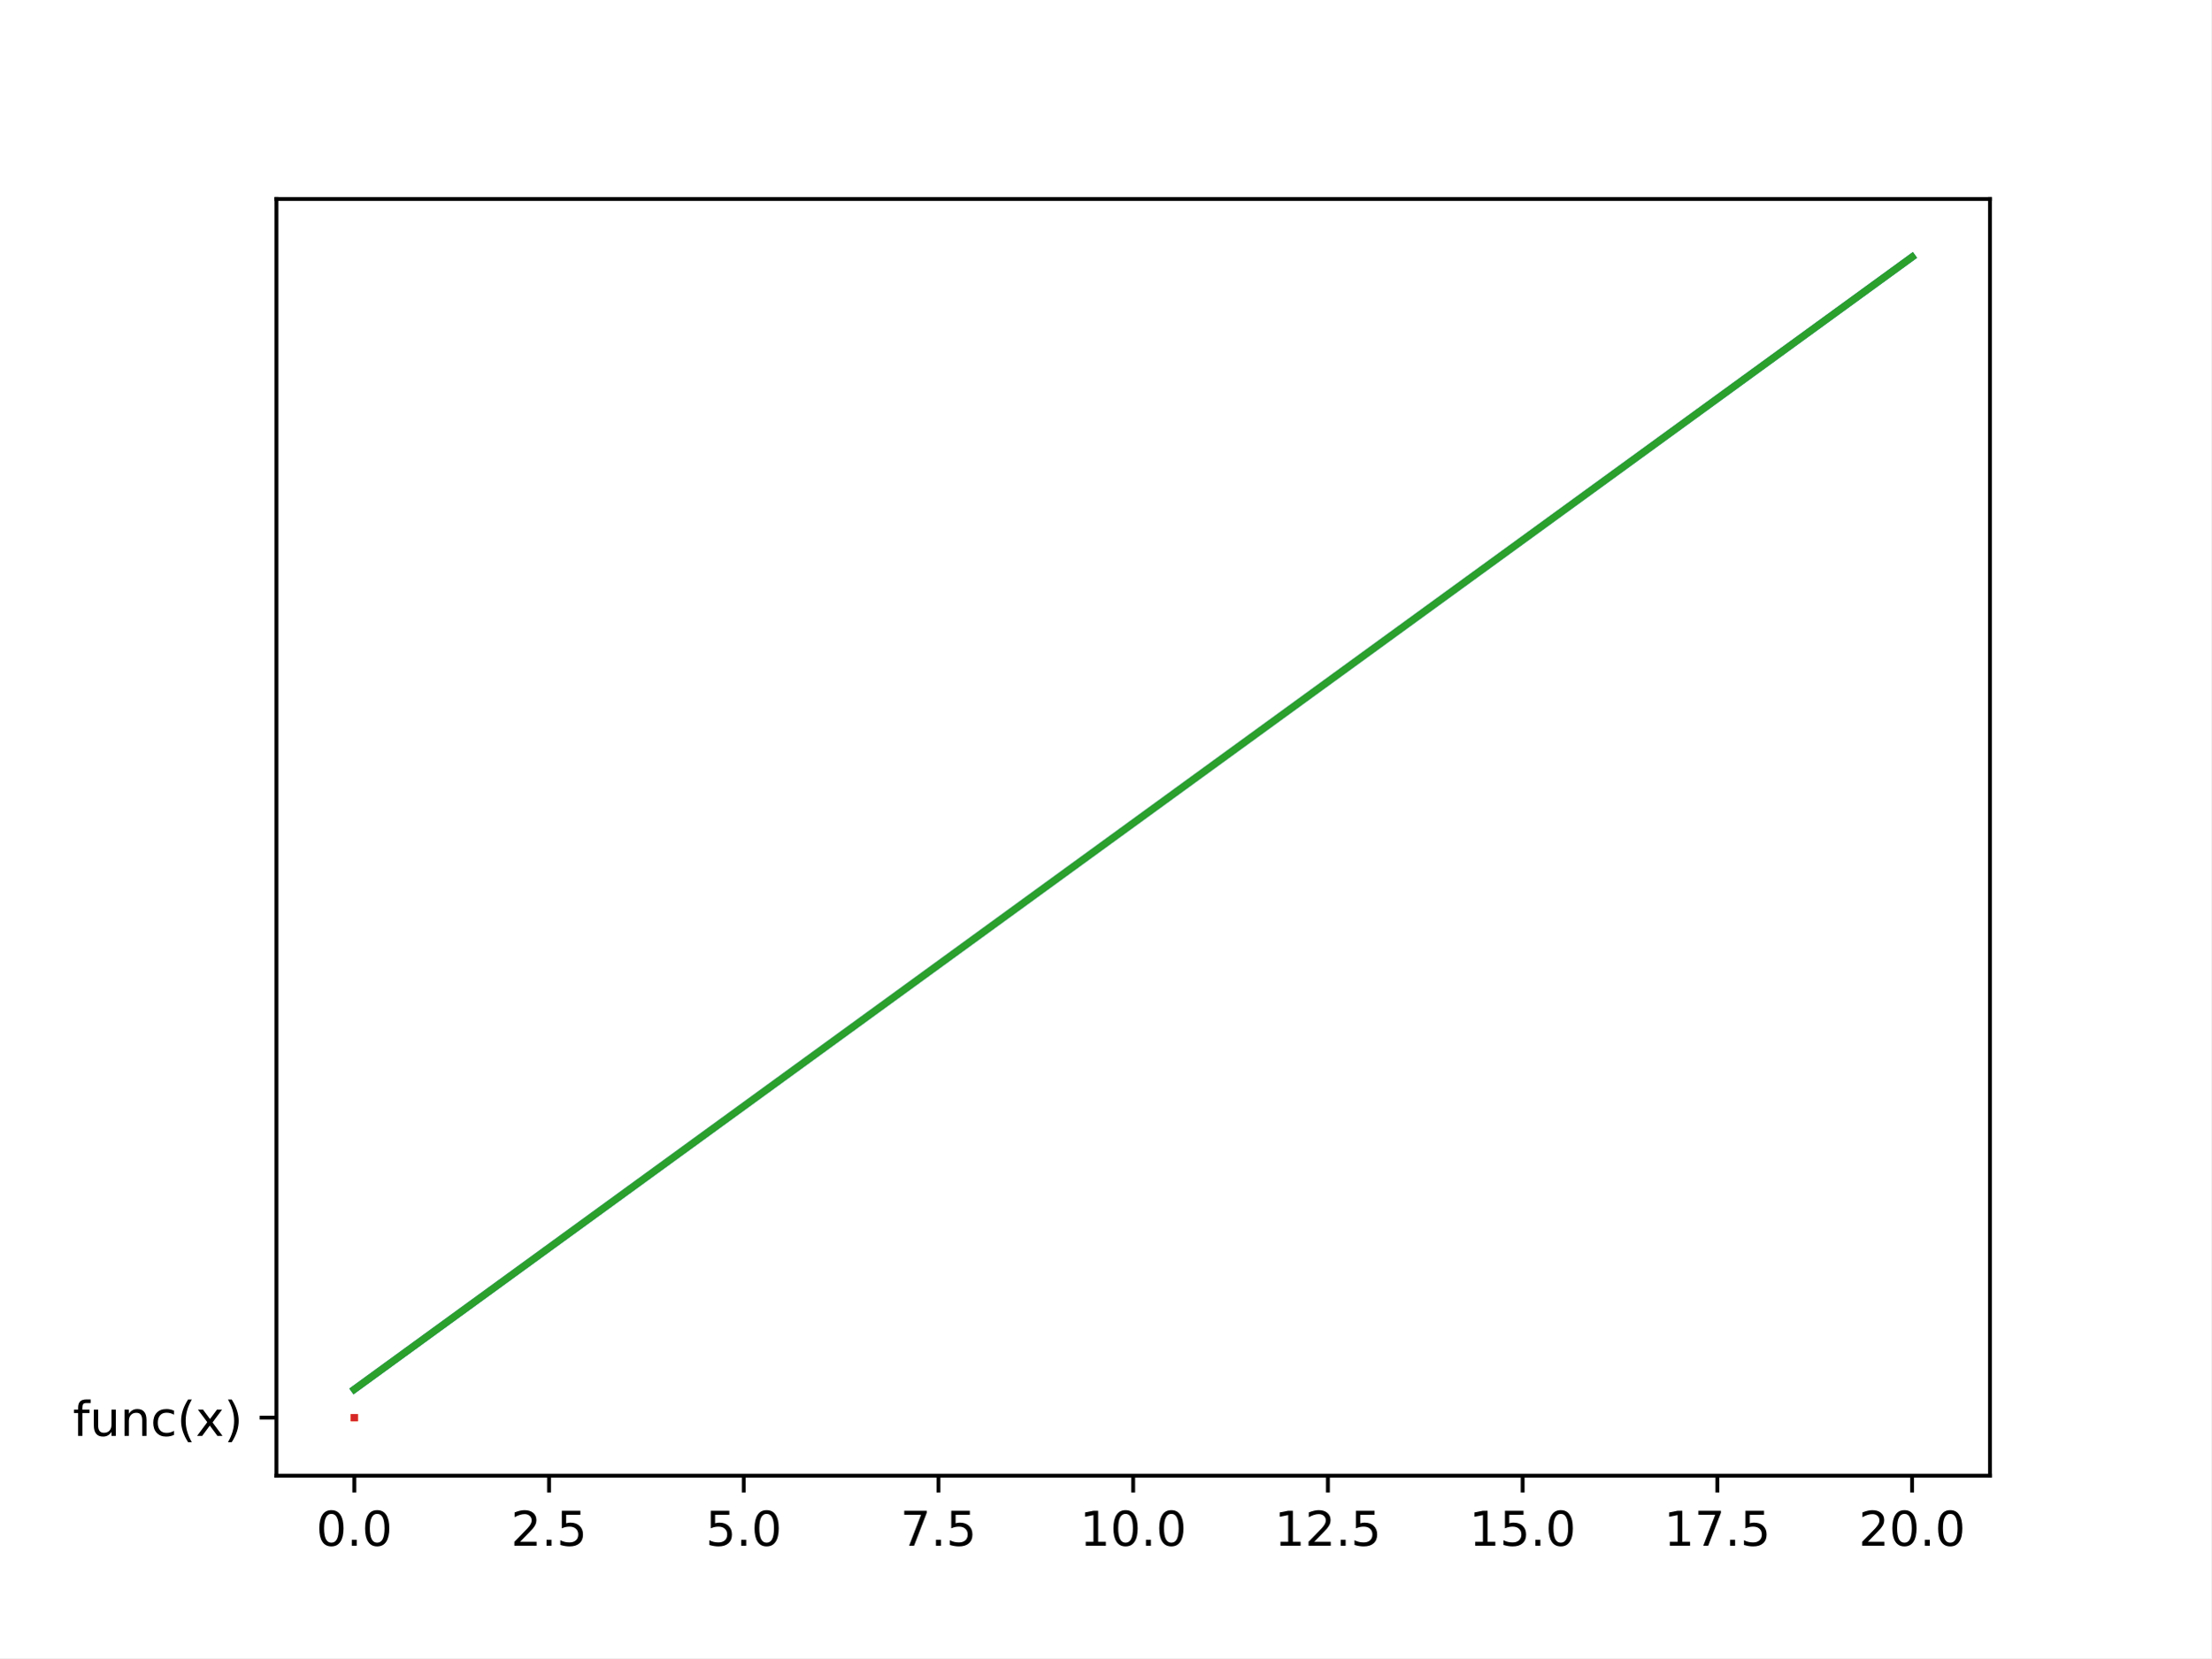
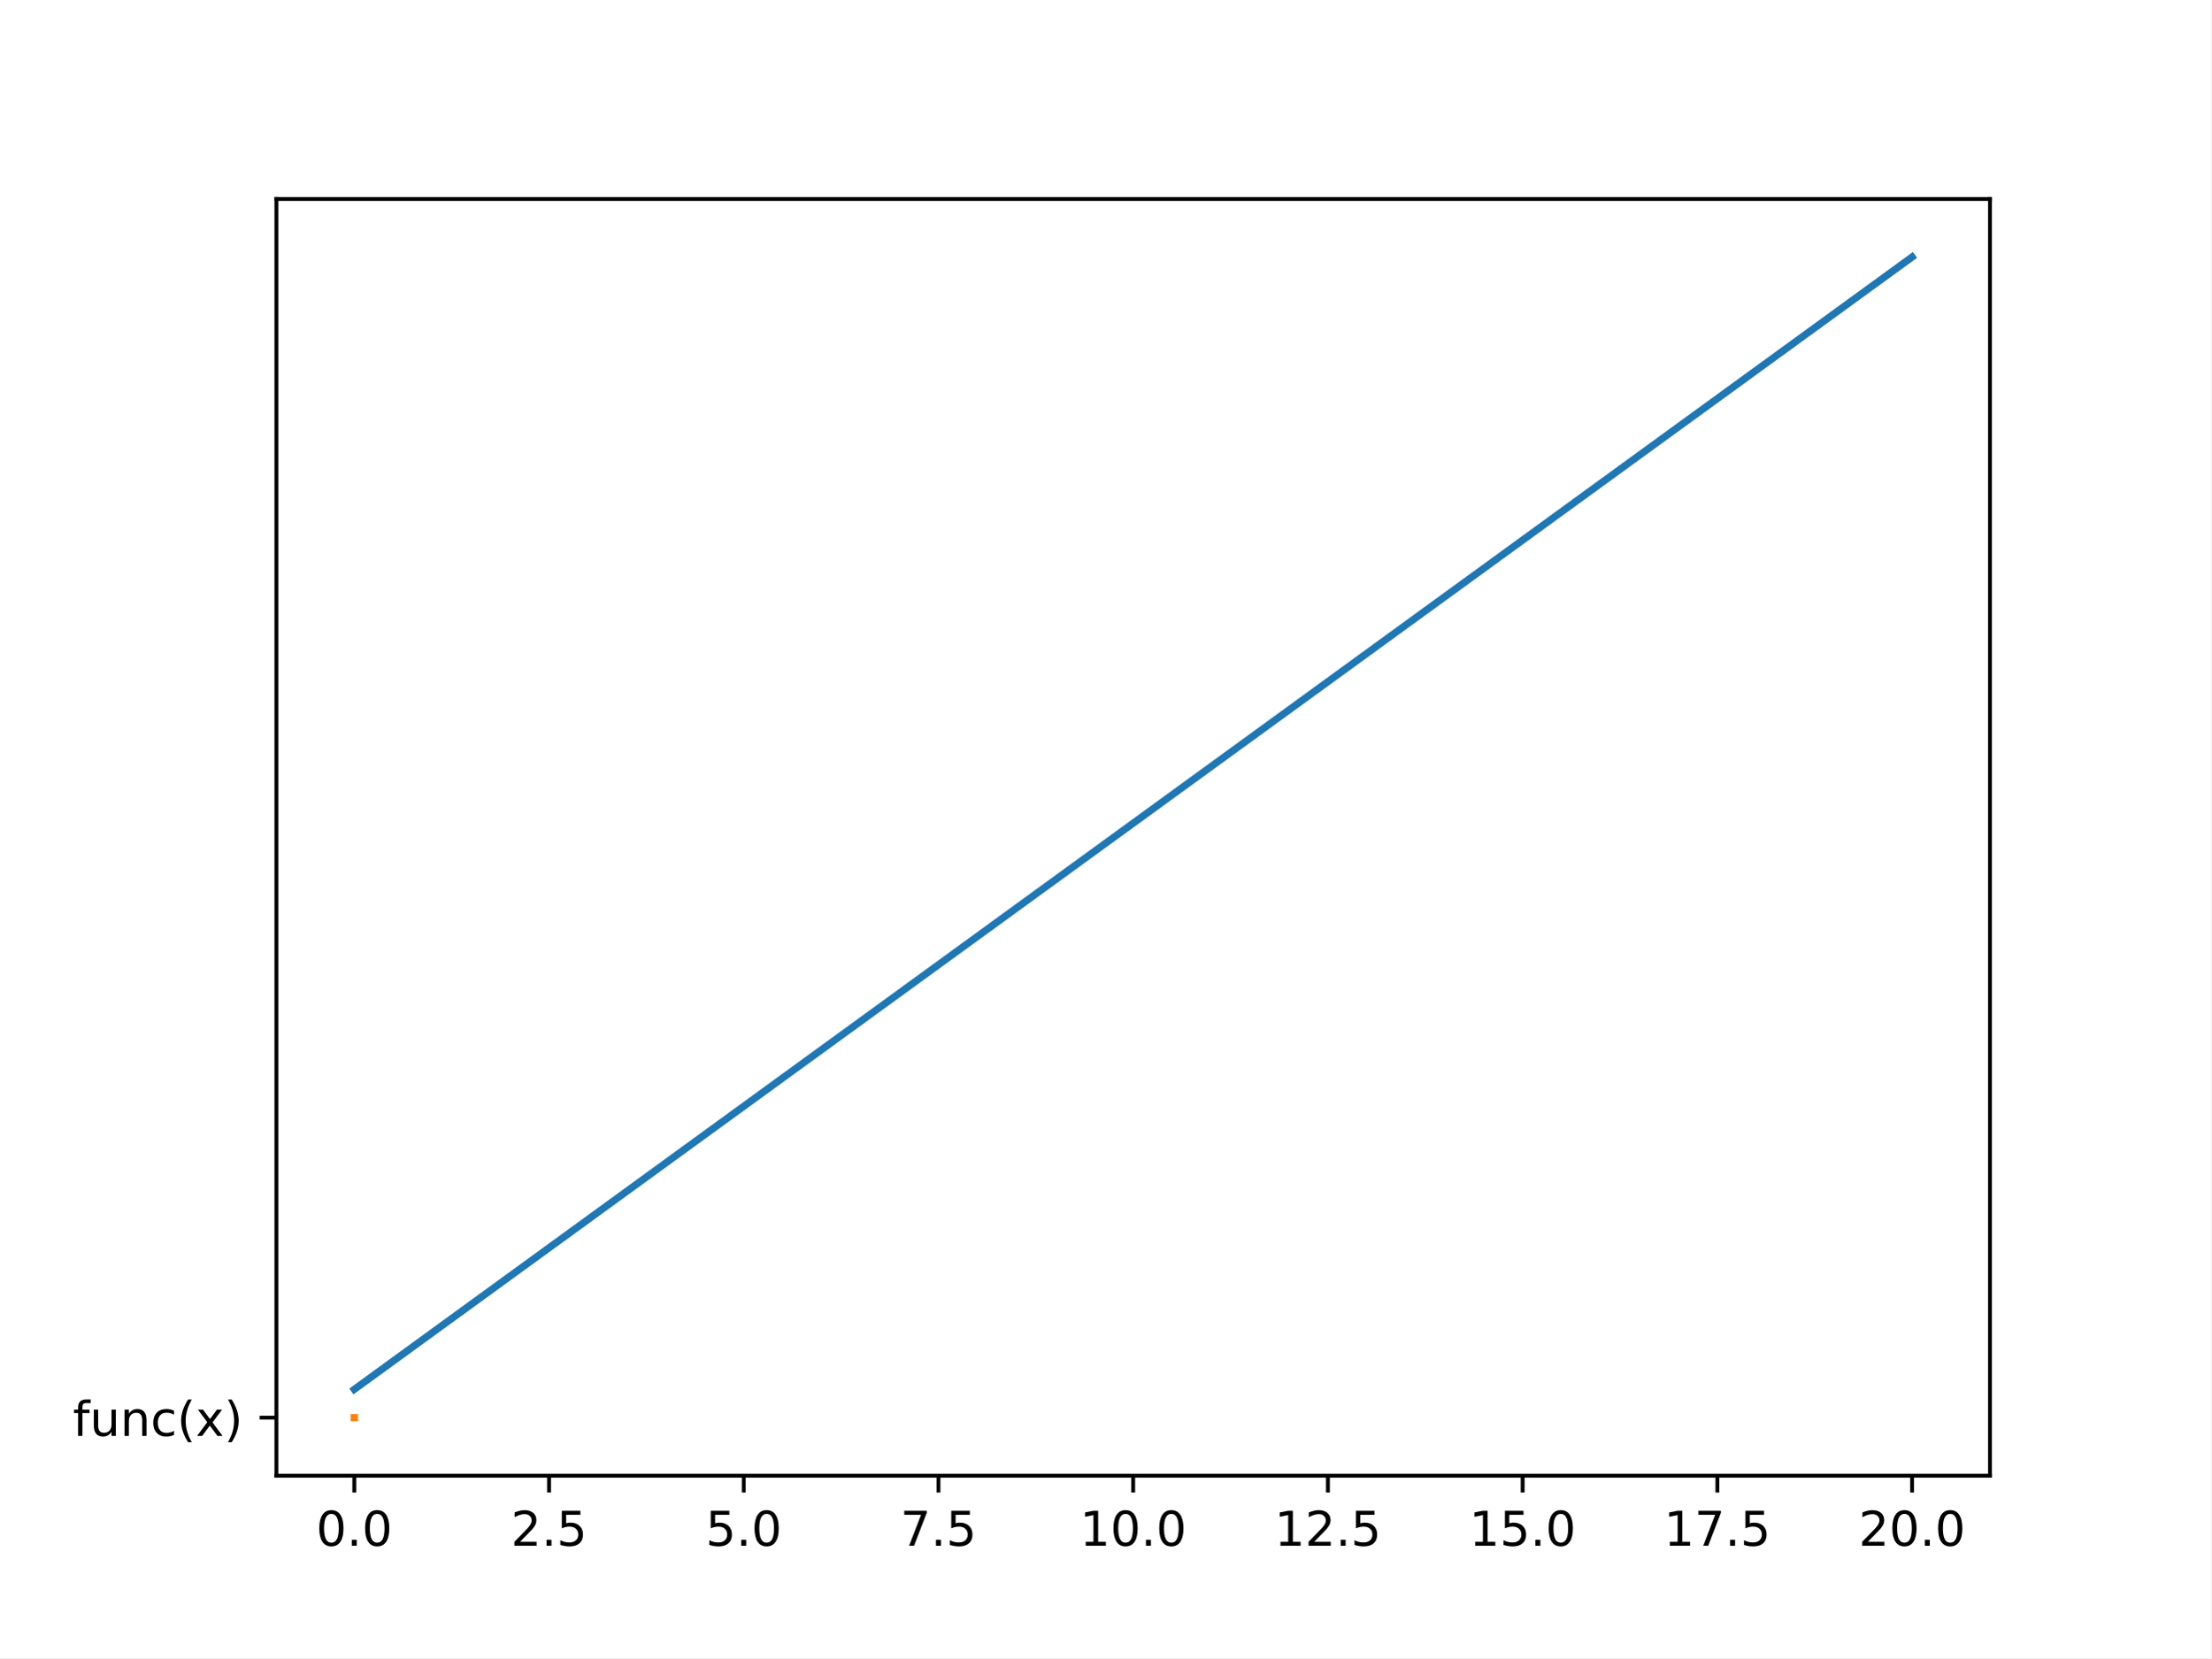
<svg xmlns="http://www.w3.org/2000/svg" xmlns:xlink="http://www.w3.org/1999/xlink" width="460.8pt" height="345.6pt" viewBox="0 0 460.8 345.6" version="1.1">
  <defs>
    <style type="text/css">*{stroke-linejoin: round; stroke-linecap: butt}</style>
  </defs>
  <g id="figure_1">
    <g id="patch_1">
      <path d="M 0 345.6  L 460.8 345.6  L 460.8 0  L 0 0  z " style="fill: #ffffff" />
    </g>
    <g id="axes_1">
      <g id="patch_2">
        <path d="M 57.6 307.584  L 414.72 307.584  L 414.72 41.472  L 57.6 41.472  z " style="fill: #ffffff" />
      </g>
      <g id="matplotlib.axis_1">
        <g id="xtick_1">
          <g id="line2d_1">
            <defs>
-               <path id="m75a2e23a3f" d="M 0 0  L 0 3.5  " style="stroke: #000000; stroke-width: 0.8" />
+               <path id="m6ffa2cab60" d="M 0 0  L 0 3.5  " style="stroke: #000000; stroke-width: 0.8" />
            </defs>
            <g>
-               <use xlink:href="#m75a2e23a3f" x="73.833" y="307.584" style="stroke: #000000; stroke-width: 0.8" />
+               <use xlink:href="#m6ffa2cab60" x="73.833" y="307.584" style="stroke: #000000; stroke-width: 0.8" />
            </g>
          </g>
          <g id="text_1">
            <g transform="translate(65.88116 322.1824) scale(0.1 -0.1)">
              <defs>
                <path id="DejaVuSans-30" d="M 2034 4250  Q 1547 4250 1301 3770  Q 1056 3291 1056 2328  Q 1056 1369 1301 889  Q 1547 409 2034 409  Q 2525 409 2770 889  Q 3016 1369 3016 2328  Q 3016 3291 2770 3770  Q 2525 4250 2034 4250  z M 2034 4750  Q 2819 4750 3233 4129  Q 3647 3509 3647 2328  Q 3647 1150 3233 529  Q 2819 -91 2034 -91  Q 1250 -91 836 529  Q 422 1150 422 2328  Q 422 3509 836 4129  Q 1250 4750 2034 4750  z " transform="scale(0.015625)" />
                <path id="DejaVuSans-2e" d="M 684 794  L 1344 794  L 1344 0  L 684 0  L 684 794  z " transform="scale(0.015625)" />
              </defs>
              <use xlink:href="#DejaVuSans-30" />
              <use xlink:href="#DejaVuSans-2e" x="63.623" />
              <use xlink:href="#DejaVuSans-30" x="95.41" />
            </g>
          </g>
        </g>
        <g id="xtick_2">
          <g id="line2d_2">
            <g>
-               <use xlink:href="#m75a2e23a3f" x="114.415" y="307.584" style="stroke: #000000; stroke-width: 0.8" />
+               <use xlink:href="#m6ffa2cab60" x="114.415" y="307.584" style="stroke: #000000; stroke-width: 0.8" />
            </g>
          </g>
          <g id="text_2">
            <g transform="translate(106.463 322.1824) scale(0.1 -0.1)">
              <defs>
                <path id="DejaVuSans-32" d="M 1228 531  L 3431 531  L 3431 0  L 469 0  L 469 531  Q 828 903 1448 1529  Q 2069 2156 2228 2338  Q 2531 2678 2651 2914  Q 2772 3150 2772 3378  Q 2772 3750 2511 3984  Q 2250 4219 1831 4219  Q 1534 4219 1204 4116  Q 875 4013 500 3803  L 500 4441  Q 881 4594 1212 4672  Q 1544 4750 1819 4750  Q 2544 4750 2975 4387  Q 3406 4025 3406 3419  Q 3406 3131 3298 2873  Q 3191 2616 2906 2266  Q 2828 2175 2409 1742  Q 1991 1309 1228 531  z " transform="scale(0.015625)" />
                <path id="DejaVuSans-35" d="M 691 4666  L 3169 4666  L 3169 4134  L 1269 4134  L 1269 2991  Q 1406 3038 1543 3061  Q 1681 3084 1819 3084  Q 2600 3084 3056 2656  Q 3513 2228 3513 1497  Q 3513 744 3044 326  Q 2575 -91 1722 -91  Q 1428 -91 1123 -41  Q 819 9 494 109  L 494 744  Q 775 591 1075 516  Q 1375 441 1709 441  Q 2250 441 2565 725  Q 2881 1009 2881 1497  Q 2881 1984 2565 2268  Q 2250 2553 1709 2553  Q 1456 2553 1204 2497  Q 953 2441 691 2322  L 691 4666  z " transform="scale(0.015625)" />
              </defs>
              <use xlink:href="#DejaVuSans-32" />
              <use xlink:href="#DejaVuSans-2e" x="63.623" />
              <use xlink:href="#DejaVuSans-35" x="95.41" />
            </g>
          </g>
        </g>
        <g id="xtick_3">
          <g id="line2d_3">
            <g>
-               <use xlink:href="#m75a2e23a3f" x="154.996" y="307.584" style="stroke: #000000; stroke-width: 0.8" />
+               <use xlink:href="#m6ffa2cab60" x="154.996" y="307.584" style="stroke: #000000; stroke-width: 0.8" />
            </g>
          </g>
          <g id="text_3">
            <g transform="translate(147.0448 322.1824) scale(0.1 -0.1)">
              <use xlink:href="#DejaVuSans-35" />
              <use xlink:href="#DejaVuSans-2e" x="63.623" />
              <use xlink:href="#DejaVuSans-30" x="95.41" />
            </g>
          </g>
        </g>
        <g id="xtick_4">
          <g id="line2d_4">
            <g>
-               <use xlink:href="#m75a2e23a3f" x="195.578" y="307.584" style="stroke: #000000; stroke-width: 0.8" />
+               <use xlink:href="#m6ffa2cab60" x="195.578" y="307.584" style="stroke: #000000; stroke-width: 0.8" />
            </g>
          </g>
          <g id="text_4">
            <g transform="translate(187.6266 322.1824) scale(0.1 -0.1)">
              <defs>
                <path id="DejaVuSans-37" d="M 525 4666  L 3525 4666  L 3525 4397  L 1831 0  L 1172 0  L 2766 4134  L 525 4134  L 525 4666  z " transform="scale(0.015625)" />
              </defs>
              <use xlink:href="#DejaVuSans-37" />
              <use xlink:href="#DejaVuSans-2e" x="63.623" />
              <use xlink:href="#DejaVuSans-35" x="95.41" />
            </g>
          </g>
        </g>
        <g id="xtick_5">
          <g id="line2d_5">
            <g>
-               <use xlink:href="#m75a2e23a3f" x="236.16" y="307.584" style="stroke: #000000; stroke-width: 0.8" />
+               <use xlink:href="#m6ffa2cab60" x="236.16" y="307.584" style="stroke: #000000; stroke-width: 0.8" />
            </g>
          </g>
          <g id="text_5">
            <g transform="translate(225.0272 322.1824) scale(0.1 -0.1)">
              <defs>
                <path id="DejaVuSans-31" d="M 794 531  L 1825 531  L 1825 4091  L 703 3866  L 703 4441  L 1819 4666  L 2450 4666  L 2450 531  L 3481 531  L 3481 0  L 794 0  L 794 531  z " transform="scale(0.015625)" />
              </defs>
              <use xlink:href="#DejaVuSans-31" />
              <use xlink:href="#DejaVuSans-30" x="63.623" />
              <use xlink:href="#DejaVuSans-2e" x="127.246" />
              <use xlink:href="#DejaVuSans-30" x="159.033" />
            </g>
          </g>
        </g>
        <g id="xtick_6">
          <g id="line2d_6">
            <g>
-               <use xlink:href="#m75a2e23a3f" x="276.742" y="307.584" style="stroke: #000000; stroke-width: 0.8" />
+               <use xlink:href="#m6ffa2cab60" x="276.742" y="307.584" style="stroke: #000000; stroke-width: 0.8" />
            </g>
          </g>
          <g id="text_6">
            <g transform="translate(265.609 322.1824) scale(0.1 -0.1)">
              <use xlink:href="#DejaVuSans-31" />
              <use xlink:href="#DejaVuSans-32" x="63.623" />
              <use xlink:href="#DejaVuSans-2e" x="127.246" />
              <use xlink:href="#DejaVuSans-35" x="159.033" />
            </g>
          </g>
        </g>
        <g id="xtick_7">
          <g id="line2d_7">
            <g>
-               <use xlink:href="#m75a2e23a3f" x="317.324" y="307.584" style="stroke: #000000; stroke-width: 0.8" />
+               <use xlink:href="#m6ffa2cab60" x="317.324" y="307.584" style="stroke: #000000; stroke-width: 0.8" />
            </g>
          </g>
          <g id="text_7">
            <g transform="translate(306.1908 322.1824) scale(0.1 -0.1)">
              <use xlink:href="#DejaVuSans-31" />
              <use xlink:href="#DejaVuSans-35" x="63.623" />
              <use xlink:href="#DejaVuSans-2e" x="127.246" />
              <use xlink:href="#DejaVuSans-30" x="159.033" />
            </g>
          </g>
        </g>
        <g id="xtick_8">
          <g id="line2d_8">
            <g>
-               <use xlink:href="#m75a2e23a3f" x="357.905" y="307.584" style="stroke: #000000; stroke-width: 0.8" />
+               <use xlink:href="#m6ffa2cab60" x="357.905" y="307.584" style="stroke: #000000; stroke-width: 0.8" />
            </g>
          </g>
          <g id="text_8">
            <g transform="translate(346.7726 322.1824) scale(0.1 -0.1)">
              <use xlink:href="#DejaVuSans-31" />
              <use xlink:href="#DejaVuSans-37" x="63.623" />
              <use xlink:href="#DejaVuSans-2e" x="127.246" />
              <use xlink:href="#DejaVuSans-35" x="159.033" />
            </g>
          </g>
        </g>
        <g id="xtick_9">
          <g id="line2d_9">
            <g>
-               <use xlink:href="#m75a2e23a3f" x="398.487" y="307.584" style="stroke: #000000; stroke-width: 0.8" />
+               <use xlink:href="#m6ffa2cab60" x="398.487" y="307.584" style="stroke: #000000; stroke-width: 0.8" />
            </g>
          </g>
          <g id="text_9">
            <g transform="translate(387.3545 322.1824) scale(0.1 -0.1)">
              <use xlink:href="#DejaVuSans-32" />
              <use xlink:href="#DejaVuSans-30" x="63.623" />
              <use xlink:href="#DejaVuSans-2e" x="127.246" />
              <use xlink:href="#DejaVuSans-30" x="159.033" />
            </g>
          </g>
        </g>
      </g>
      <g id="matplotlib.axis_2">
        <g id="ytick_1">
          <g id="line2d_10">
            <defs>
-               <path id="ma2a8d9030a" d="M 0 0  L -3.5 0  " style="stroke: #000000; stroke-width: 0.8" />
+               <path id="m239d763425" d="M 0 0  L -3.5 0  " style="stroke: #000000; stroke-width: 0.8" />
            </defs>
            <g>
-               <use xlink:href="#ma2a8d9030a" x="57.6" y="295.488" style="stroke: #000000; stroke-width: 0.8" />
+               <use xlink:href="#m239d763425" x="57.6" y="295.488" style="stroke: #000000; stroke-width: 0.8" />
            </g>
          </g>
          <g id="text_10">
            <g transform="translate(15.18437 299.2872) scale(0.1 -0.1)">
              <defs>
                <path id="DejaVuSans-66" d="M 2375 4863  L 2375 4384  L 1825 4384  Q 1516 4384 1395 4259  Q 1275 4134 1275 3809  L 1275 3500  L 2222 3500  L 2222 3053  L 1275 3053  L 1275 0  L 697 0  L 697 3053  L 147 3053  L 147 3500  L 697 3500  L 697 3744  Q 697 4328 969 4595  Q 1241 4863 1831 4863  L 2375 4863  z " transform="scale(0.015625)" />
                <path id="DejaVuSans-75" d="M 544 1381  L 544 3500  L 1119 3500  L 1119 1403  Q 1119 906 1312 657  Q 1506 409 1894 409  Q 2359 409 2629 706  Q 2900 1003 2900 1516  L 2900 3500  L 3475 3500  L 3475 0  L 2900 0  L 2900 538  Q 2691 219 2414 64  Q 2138 -91 1772 -91  Q 1169 -91 856 284  Q 544 659 544 1381  z M 1991 3584  L 1991 3584  z " transform="scale(0.015625)" />
                <path id="DejaVuSans-6e" d="M 3513 2113  L 3513 0  L 2938 0  L 2938 2094  Q 2938 2591 2744 2837  Q 2550 3084 2163 3084  Q 1697 3084 1428 2787  Q 1159 2491 1159 1978  L 1159 0  L 581 0  L 581 3500  L 1159 3500  L 1159 2956  Q 1366 3272 1645 3428  Q 1925 3584 2291 3584  Q 2894 3584 3203 3211  Q 3513 2838 3513 2113  z " transform="scale(0.015625)" />
                <path id="DejaVuSans-63" d="M 3122 3366  L 3122 2828  Q 2878 2963 2633 3030  Q 2388 3097 2138 3097  Q 1578 3097 1268 2742  Q 959 2388 959 1747  Q 959 1106 1268 751  Q 1578 397 2138 397  Q 2388 397 2633 464  Q 2878 531 3122 666  L 3122 134  Q 2881 22 2623 -34  Q 2366 -91 2075 -91  Q 1284 -91 818 406  Q 353 903 353 1747  Q 353 2603 823 3093  Q 1294 3584 2113 3584  Q 2378 3584 2631 3529  Q 2884 3475 3122 3366  z " transform="scale(0.015625)" />
                <path id="DejaVuSans-28" d="M 1984 4856  Q 1566 4138 1362 3434  Q 1159 2731 1159 2009  Q 1159 1288 1364 580  Q 1569 -128 1984 -844  L 1484 -844  Q 1016 -109 783 600  Q 550 1309 550 2009  Q 550 2706 781 3412  Q 1013 4119 1484 4856  L 1984 4856  z " transform="scale(0.015625)" />
                <path id="DejaVuSans-78" d="M 3513 3500  L 2247 1797  L 3578 0  L 2900 0  L 1881 1375  L 863 0  L 184 0  L 1544 1831  L 300 3500  L 978 3500  L 1906 2253  L 2834 3500  L 3513 3500  z " transform="scale(0.015625)" />
                <path id="DejaVuSans-29" d="M 513 4856  L 1013 4856  Q 1481 4119 1714 3412  Q 1947 2706 1947 2009  Q 1947 1309 1714 600  Q 1481 -109 1013 -844  L 513 -844  Q 928 -128 1133 580  Q 1338 1288 1338 2009  Q 1338 2731 1133 3434  Q 928 4138 513 4856  z " transform="scale(0.015625)" />
              </defs>
              <use xlink:href="#DejaVuSans-66" />
              <use xlink:href="#DejaVuSans-75" x="35.205" />
              <use xlink:href="#DejaVuSans-6e" x="98.584" />
              <use xlink:href="#DejaVuSans-63" x="161.963" />
              <use xlink:href="#DejaVuSans-28" x="216.943" />
              <use xlink:href="#DejaVuSans-78" x="255.957" />
              <use xlink:href="#DejaVuSans-29" x="315.137" />
            </g>
          </g>
        </g>
      </g>
      <g id="line2d_11">
-         <path d="M 73.833 289.588  L 82.157 283.536  L 90.482 277.484  L 98.806 271.432  L 107.131 265.38  L 115.455 259.329  L 123.78 253.277  L 132.104 247.225  L 140.429 241.173  L 148.753 235.121  L 157.077 229.07  L 165.402 223.018  L 173.726 216.966  L 182.051 210.914  L 190.375 204.863  L 198.7 198.811  L 207.024 192.759  L 215.349 186.707  L 223.673 180.655  L 231.998 174.604  L 240.322 168.552  L 248.647 162.5  L 256.971 156.448  L 265.296 150.397  L 273.62 144.345  L 281.945 138.293  L 290.269 132.241  L 298.594 126.189  L 306.918 120.138  L 315.243 114.086  L 323.567 108.034  L 331.891 101.982  L 340.216 95.93  L 348.54 89.879  L 356.865 83.827  L 365.189 77.775  L 373.514 71.723  L 381.838 65.672  L 390.163 59.62  L 398.487 53.568  " clip-path="url(#p2162c67721)" style="fill: none; stroke: #1f77b4; stroke-width: 1.5; stroke-linecap: square" />
+         <path d="M 73.833 289.588  L 82.157 283.536  L 90.482 277.484  L 98.806 271.432  L 107.131 265.38  L 115.455 259.329  L 123.78 253.277  L 132.104 247.225  L 140.429 241.173  L 148.753 235.121  L 157.077 229.07  L 165.402 223.018  L 173.726 216.966  L 182.051 210.914  L 190.375 204.863  L 198.7 198.811  L 207.024 192.759  L 215.349 186.707  L 223.673 180.655  L 231.998 174.604  L 240.322 168.552  L 248.647 162.5  L 256.971 156.448  L 265.296 150.397  L 273.62 144.345  L 281.945 138.293  L 290.269 132.241  L 298.594 126.189  L 306.918 120.138  L 315.243 114.086  L 323.567 108.034  L 331.891 101.982  L 340.216 95.93  L 348.54 89.879  L 356.865 83.827  L 365.189 77.775  L 373.514 71.723  L 381.838 65.672  L 390.163 59.62  L 398.487 53.568  " clip-path="url(#p7f8163f39b)" style="fill: none; stroke: #1f77b4; stroke-width: 1.5; stroke-linecap: square" />
      </g>
      <g id="line2d_12">
-         <path d="M 73.833 295.488  " clip-path="url(#p2162c67721)" style="fill: none; stroke: #ff7f0e; stroke-width: 1.5; stroke-linecap: square" />
-       </g>
-       <g id="line2d_13">
-         <path d="M 73.833 289.588  L 82.157 283.536  L 90.482 277.484  L 98.806 271.432  L 107.131 265.38  L 115.455 259.329  L 123.78 253.277  L 132.104 247.225  L 140.429 241.173  L 148.753 235.121  L 157.077 229.07  L 165.402 223.018  L 173.726 216.966  L 182.051 210.914  L 190.375 204.863  L 198.7 198.811  L 207.024 192.759  L 215.349 186.707  L 223.673 180.655  L 231.998 174.604  L 240.322 168.552  L 248.647 162.5  L 256.971 156.448  L 265.296 150.397  L 273.62 144.345  L 281.945 138.293  L 290.269 132.241  L 298.594 126.189  L 306.918 120.138  L 315.243 114.086  L 323.567 108.034  L 331.891 101.982  L 340.216 95.93  L 348.54 89.879  L 356.865 83.827  L 365.189 77.775  L 373.514 71.723  L 381.838 65.672  L 390.163 59.62  L 398.487 53.568  " clip-path="url(#p2162c67721)" style="fill: none; stroke: #2ca02c; stroke-width: 1.5; stroke-linecap: square" />
-       </g>
-       <g id="line2d_14">
-         <path d="M 73.833 295.488  " clip-path="url(#p2162c67721)" style="fill: none; stroke: #d62728; stroke-width: 1.5; stroke-linecap: square" />
+         <path d="M 73.833 295.488  " clip-path="url(#p7f8163f39b)" style="fill: none; stroke: #ff7f0e; stroke-width: 1.5; stroke-linecap: square" />
      </g>
      <g id="patch_3">
        <path d="M 57.6 307.584  L 57.6 41.472  " style="fill: none; stroke: #000000; stroke-width: 0.8; stroke-linejoin: miter; stroke-linecap: square" />
      </g>
      <g id="patch_4">
        <path d="M 414.72 307.584  L 414.72 41.472  " style="fill: none; stroke: #000000; stroke-width: 0.8; stroke-linejoin: miter; stroke-linecap: square" />
      </g>
      <g id="patch_5">
        <path d="M 57.6 307.584  L 414.72 307.584  " style="fill: none; stroke: #000000; stroke-width: 0.8; stroke-linejoin: miter; stroke-linecap: square" />
      </g>
      <g id="patch_6">
        <path d="M 57.6 41.472  L 414.72 41.472  " style="fill: none; stroke: #000000; stroke-width: 0.8; stroke-linejoin: miter; stroke-linecap: square" />
      </g>
    </g>
  </g>
  <defs>
-     <clipPath id="p2162c67721">
+     <clipPath id="p7f8163f39b">
      <rect x="57.6" y="41.472" width="357.12" height="266.112" />
    </clipPath>
  </defs>
</svg>
